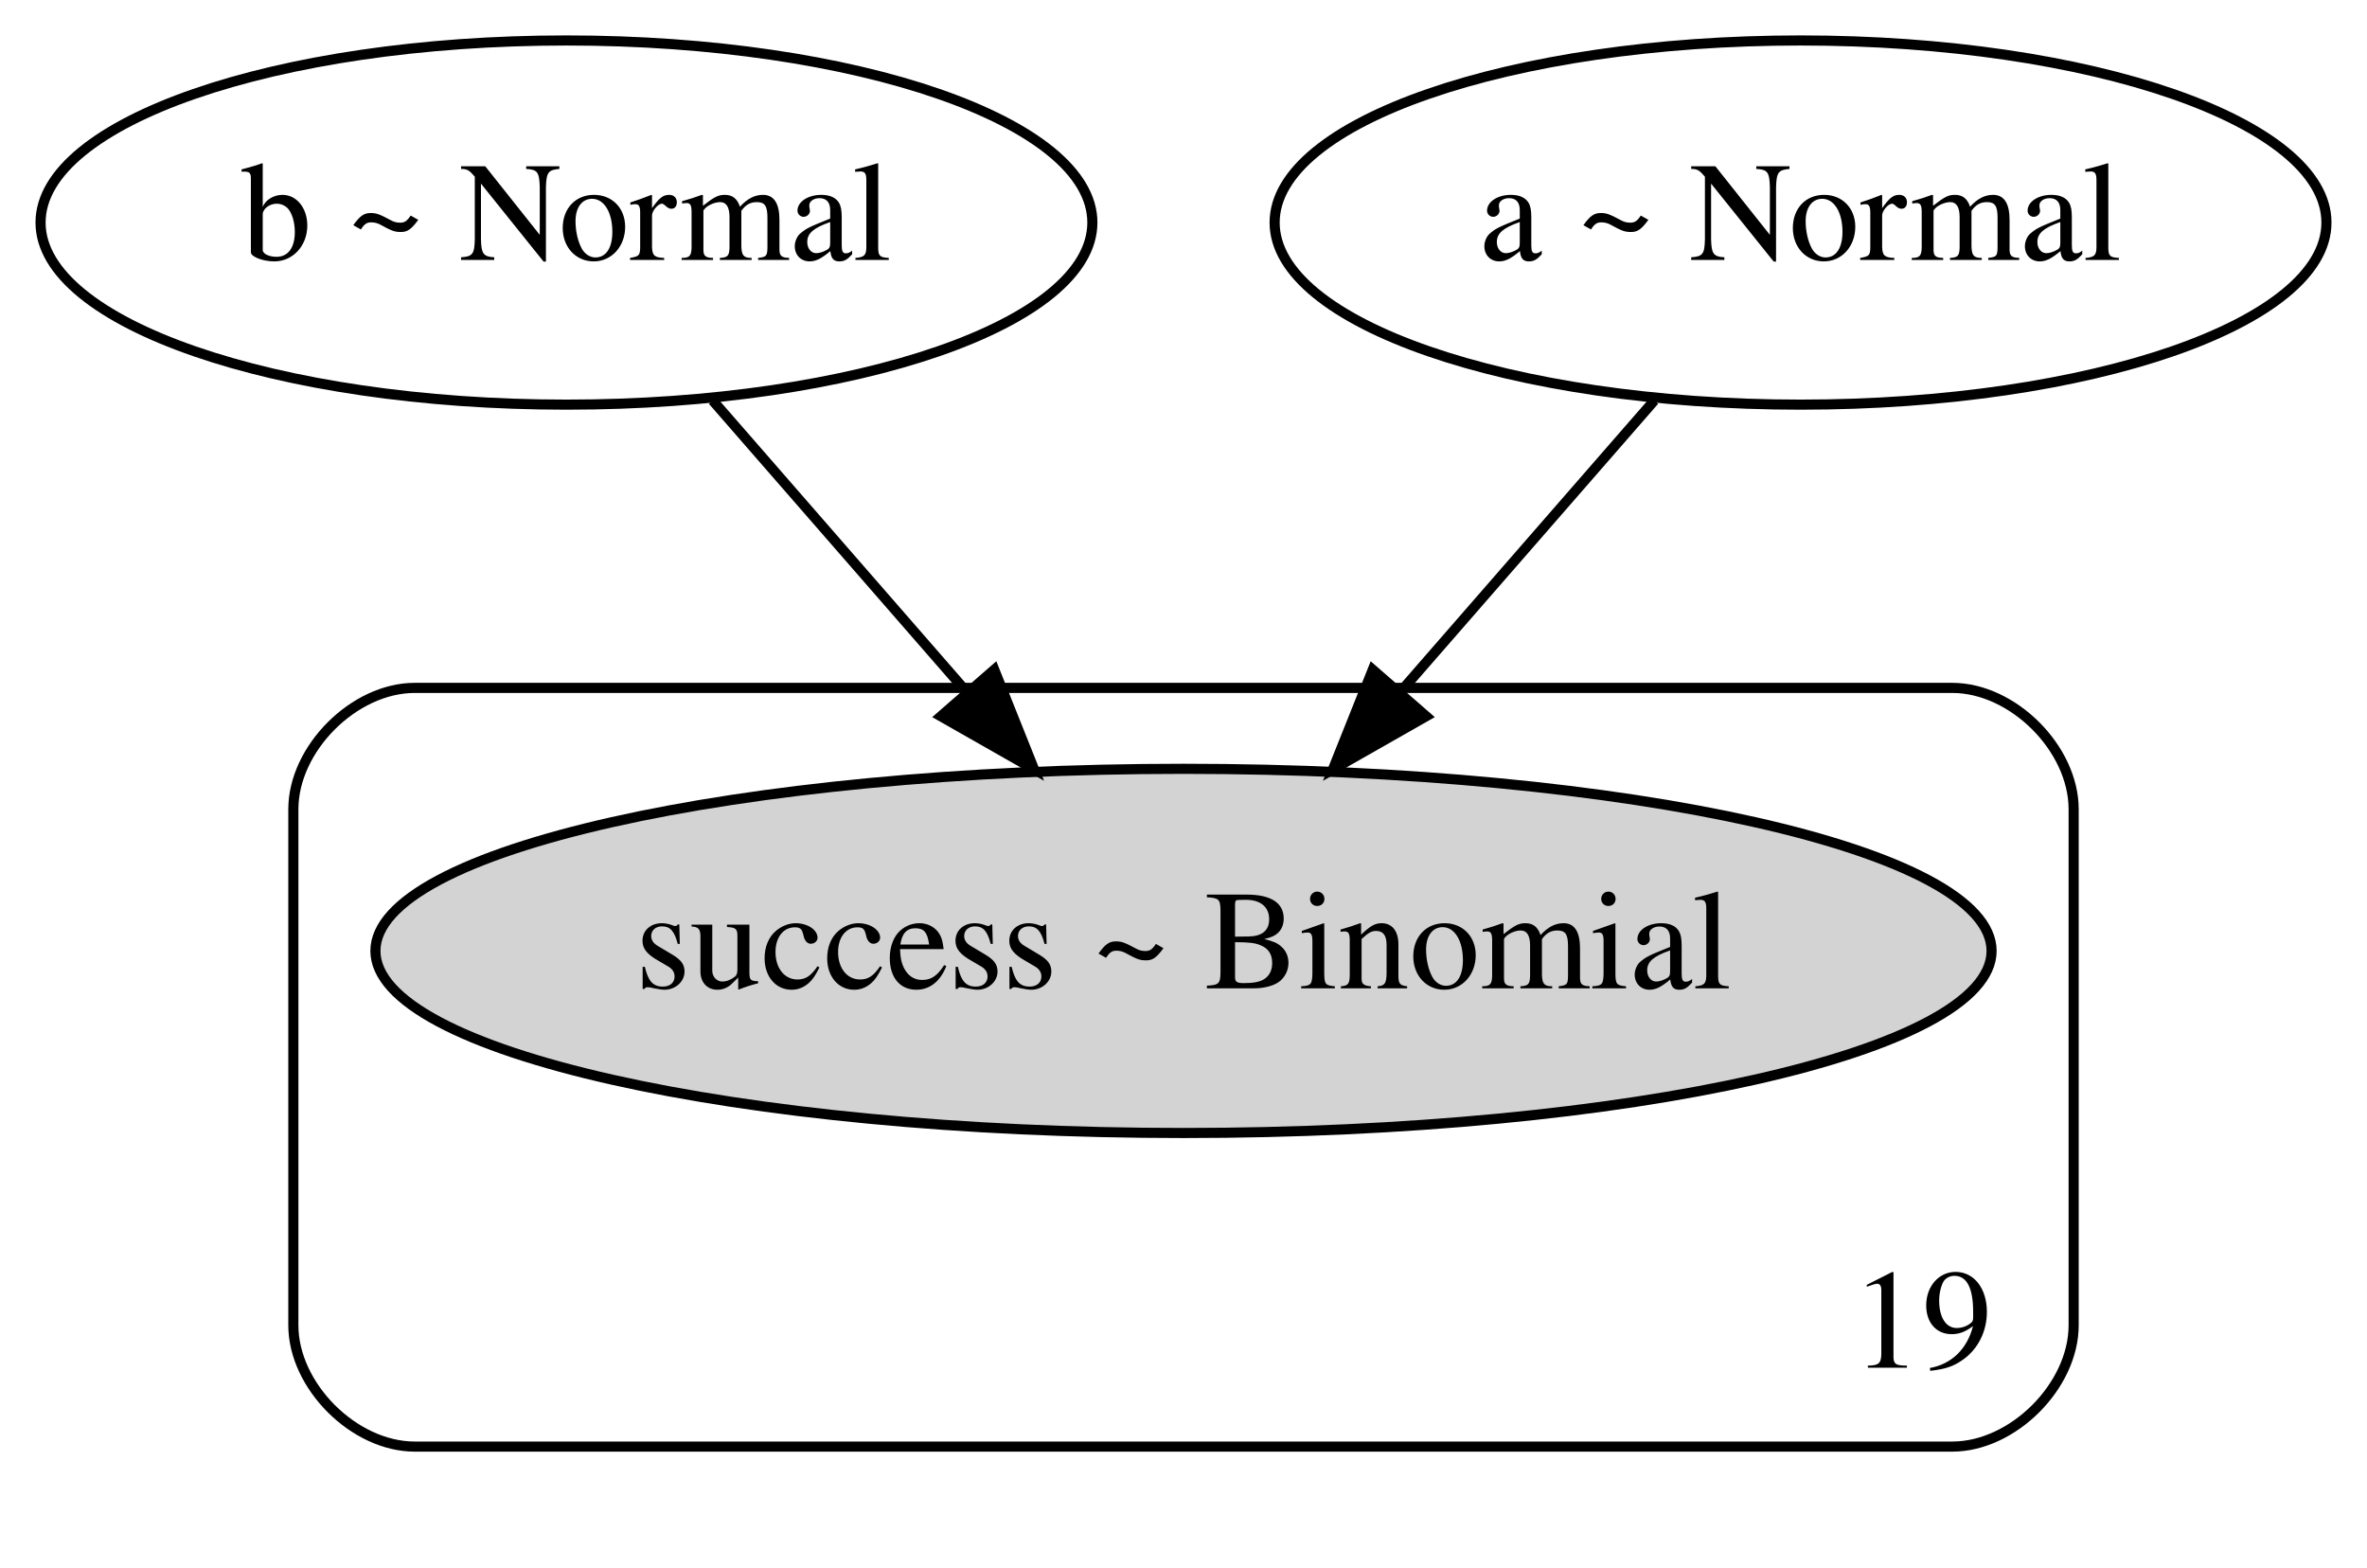
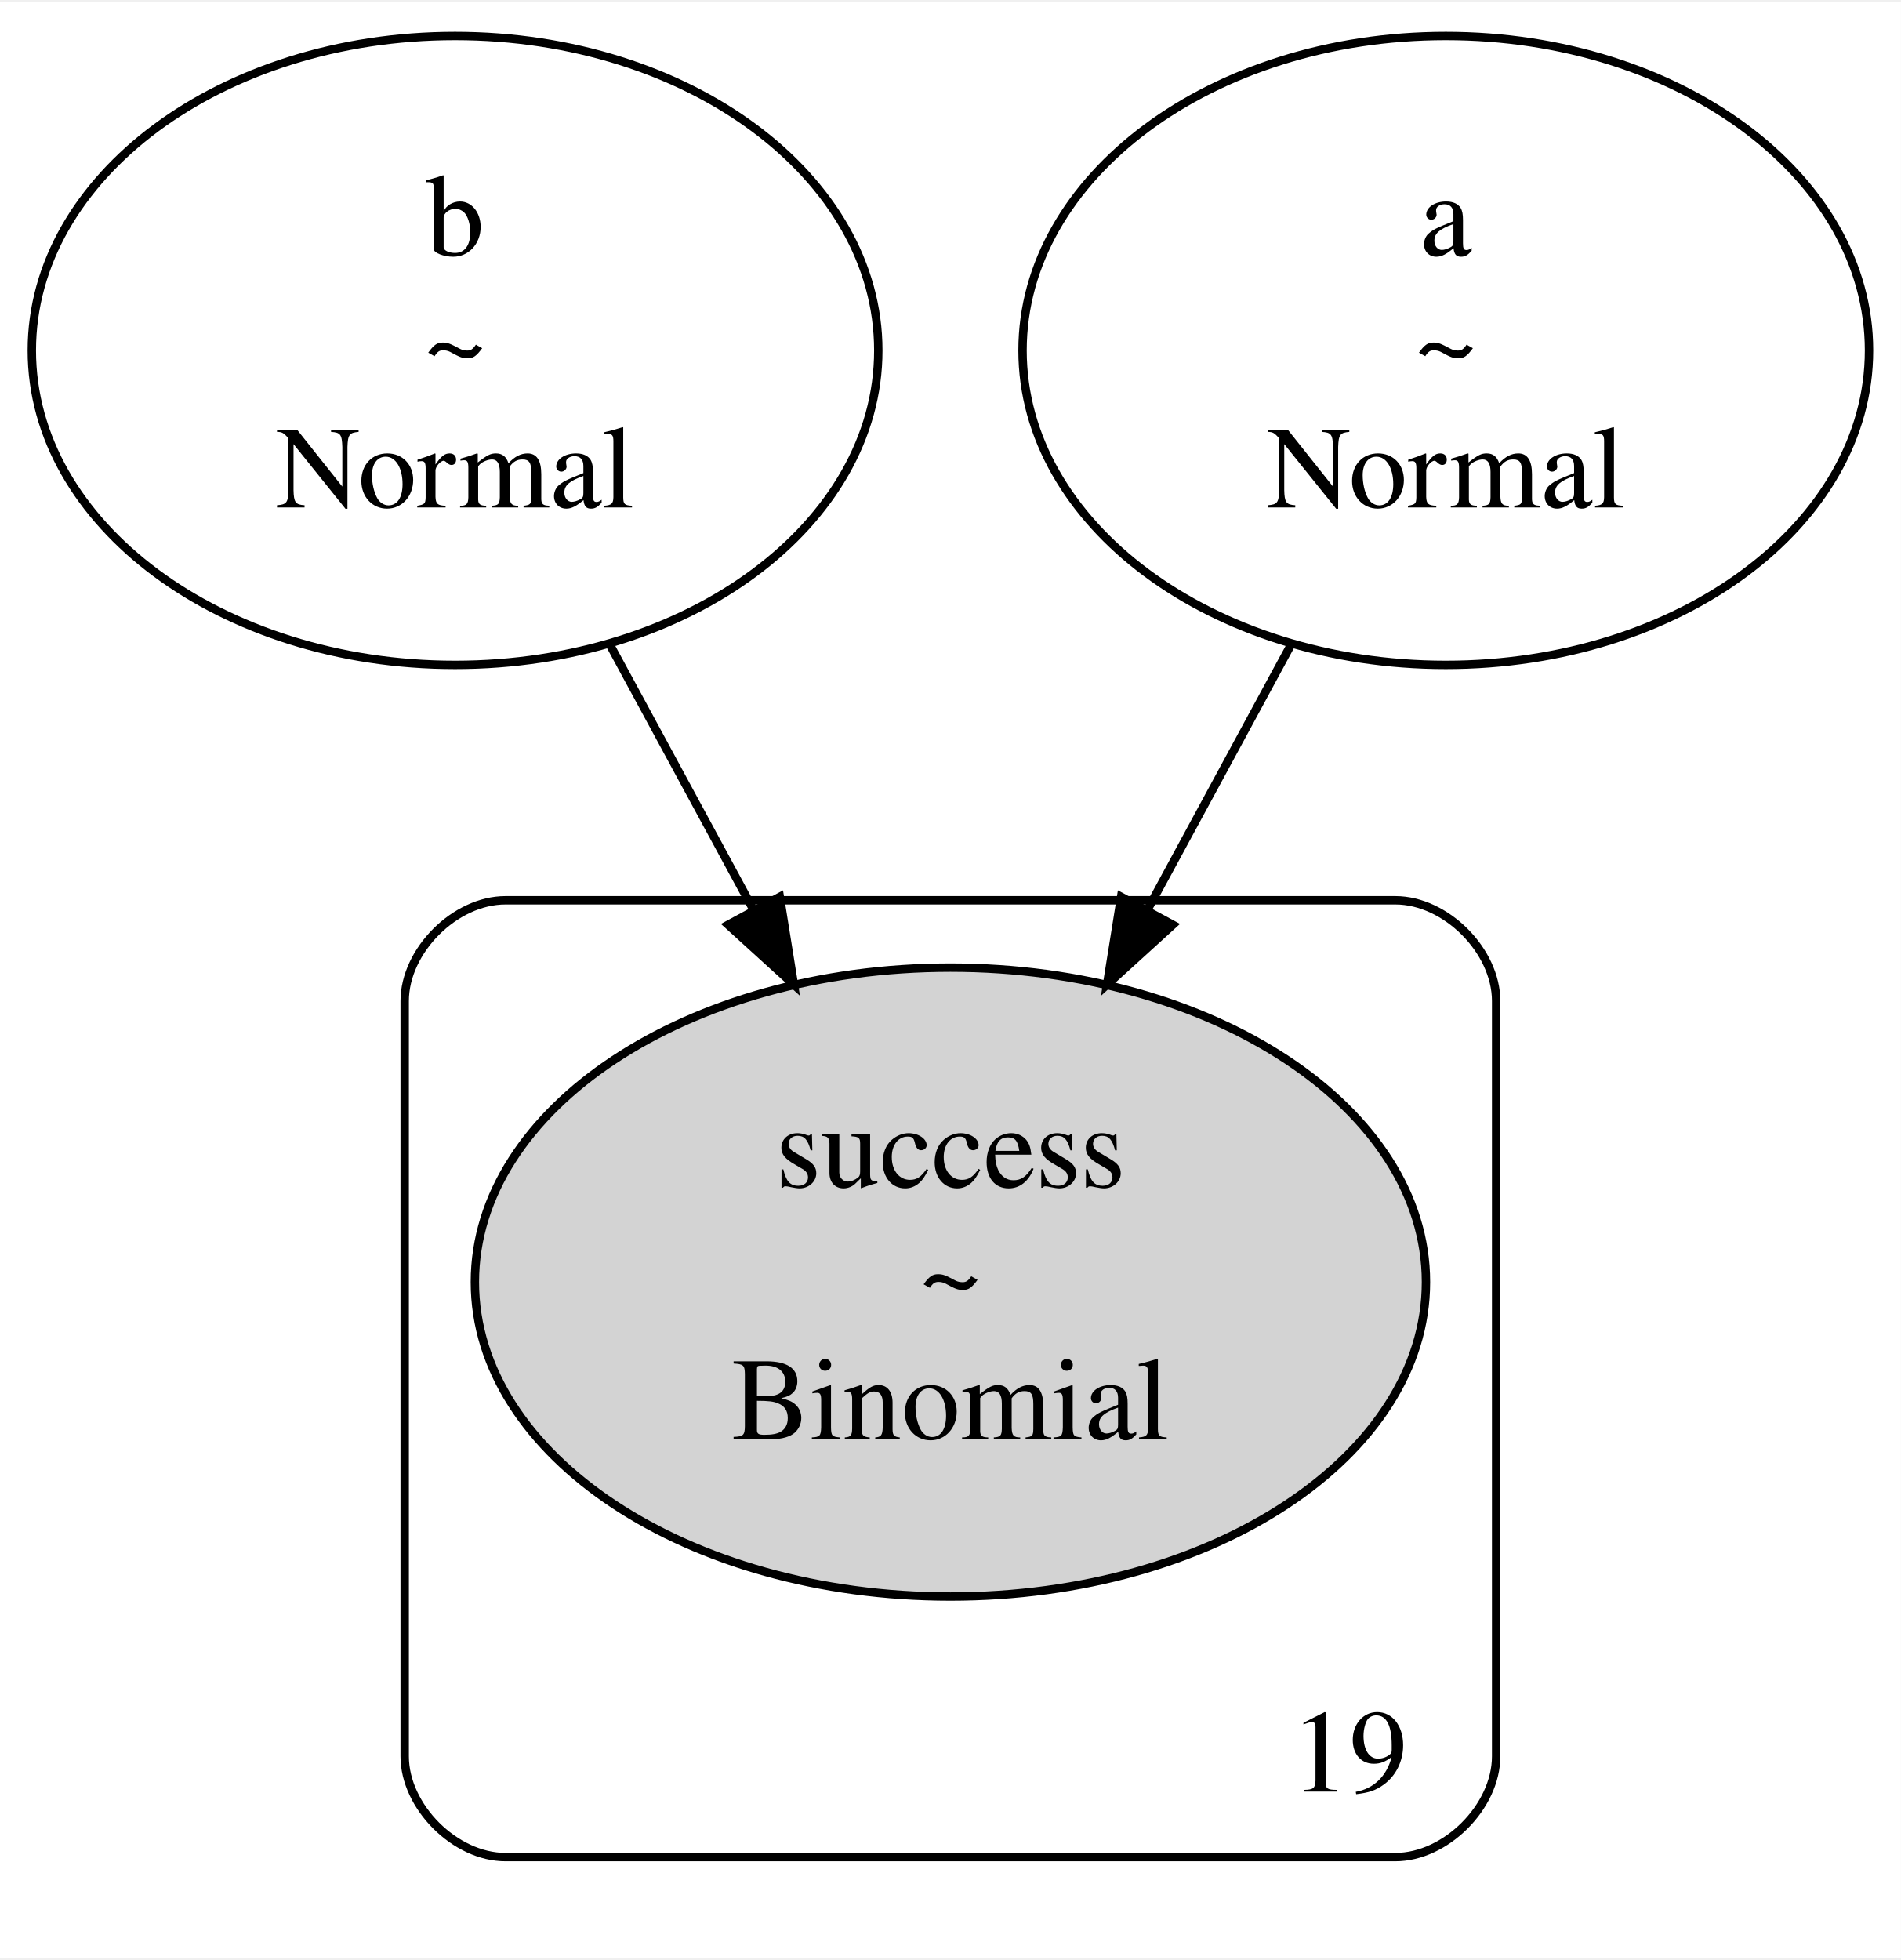
- <svg xmlns="http://www.w3.org/2000/svg" width="234pt" height="155pt" viewBox="0.00 0.00 233.99 155.00">
-   <g id="graph0" class="graph" transform="scale(1 1) rotate(0) translate(4 151)">
-     <polygon fill="white" stroke="none" points="-4,4 -4,-151 229.991,-151 229.991,4 -4,4" />
+ <svg xmlns="http://www.w3.org/2000/svg" width="226pt" height="233pt" viewBox="0.00 0.00 226.41 232.91">
+   <g id="graph0" class="graph" transform="scale(1 1) rotate(0) translate(4 228.91)">
+     <polygon fill="white" stroke="transparent" points="-4,4 -4,-228.91 222.41,-228.91 222.41,4 -4,4" />
    <g id="clust1" class="cluster">
-       <path fill="none" stroke="black" d="M36.995,-8C36.995,-8 188.995,-8 188.995,-8 194.995,-8 200.995,-14 200.995,-20 200.995,-20 200.995,-71 200.995,-71 200.995,-77 194.995,-83 188.995,-83 188.995,-83 36.995,-83 36.995,-83 30.995,-83 24.995,-77 24.995,-71 24.995,-71 24.995,-20 24.995,-20 24.995,-14 30.995,-8 36.995,-8" />
-       <text text-anchor="middle" x="185.995" y="-15.8" font-family="Times,serif" font-size="14.00">19</text>
+       <path fill="none" stroke="black" d="M56.2,-8C56.2,-8 162.2,-8 162.2,-8 168.2,-8 174.2,-14 174.2,-20 174.2,-20 174.2,-109.95 174.2,-109.95 174.2,-115.95 168.2,-121.95 162.2,-121.95 162.2,-121.95 56.2,-121.95 56.2,-121.95 50.2,-121.95 44.2,-115.95 44.2,-109.95 44.2,-109.95 44.2,-20 44.2,-20 44.2,-14 50.2,-8 56.2,-8" />
+       <text text-anchor="middle" x="156.7" y="-15.8" font-family="Times,serif" font-size="14.00">19</text>
    </g>
    <g id="node1" class="node">
-       <ellipse fill="none" stroke="black" cx="51.995" cy="-129" rx="51.991" ry="18" />
-       <text text-anchor="middle" x="51.995" y="-125.3" font-family="Times,serif" font-size="14.00">b ~ Normal</text>
+       <ellipse fill="none" stroke="black" cx="50.2" cy="-187.43" rx="50.41" ry="37.45" />
+       <text text-anchor="middle" x="50.2" y="-198.73" font-family="Times,serif" font-size="14.00">b</text>
+       <text text-anchor="middle" x="50.2" y="-183.73" font-family="Times,serif" font-size="14.00">~</text>
+       <text text-anchor="middle" x="50.2" y="-168.73" font-family="Times,serif" font-size="14.00">Normal</text>
    </g>
    <g id="node3" class="node">
-       <ellipse fill="lightgrey" stroke="black" cx="112.995" cy="-57" rx="79.886" ry="18" />
-       <text text-anchor="middle" x="112.995" y="-53.3" font-family="Times,serif" font-size="14.00">success ~ Binomial</text>
+       <ellipse fill="lightgrey" stroke="black" cx="109.2" cy="-76.48" rx="56.64" ry="37.45" />
+       <text text-anchor="middle" x="109.2" y="-87.78" font-family="Times,serif" font-size="14.00">success</text>
+       <text text-anchor="middle" x="109.2" y="-72.78" font-family="Times,serif" font-size="14.00">~</text>
+       <text text-anchor="middle" x="109.2" y="-57.78" font-family="Times,serif" font-size="14.00">Binomial</text>
    </g>
    <g id="edge1" class="edge">
-       <path fill="none" stroke="black" d="M66.451,-111.411C73.938,-102.82 83.228,-92.159 91.534,-82.627" />
-       <polygon fill="black" stroke="black" points="94.288,-84.795 98.219,-74.956 89.011,-80.196 94.288,-84.795" />
+       <path fill="none" stroke="black" d="M68.71,-152.26C74.1,-142.31 80.05,-131.32 85.7,-120.89" />
+       <polygon fill="black" stroke="black" points="88.88,-122.36 90.56,-111.9 82.72,-119.03 88.88,-122.36" />
    </g>
    <g id="node2" class="node">
-       <ellipse fill="none" stroke="black" cx="173.995" cy="-129" rx="51.991" ry="18" />
-       <text text-anchor="middle" x="173.995" y="-125.3" font-family="Times,serif" font-size="14.00">a ~ Normal</text>
+       <ellipse fill="none" stroke="black" cx="168.2" cy="-187.43" rx="50.41" ry="37.45" />
+       <text text-anchor="middle" x="168.2" y="-198.73" font-family="Times,serif" font-size="14.00">a</text>
+       <text text-anchor="middle" x="168.2" y="-183.73" font-family="Times,serif" font-size="14.00">~</text>
+       <text text-anchor="middle" x="168.2" y="-168.73" font-family="Times,serif" font-size="14.00">Normal</text>
    </g>
    <g id="edge2" class="edge">
-       <path fill="none" stroke="black" d="M159.539,-111.411C152.053,-102.82 142.763,-92.159 134.456,-82.627" />
-       <polygon fill="black" stroke="black" points="136.98,-80.196 127.772,-74.956 131.703,-84.795 136.98,-80.196" />
+       <path fill="none" stroke="black" d="M149.7,-152.26C144.31,-142.31 138.36,-131.32 132.71,-120.89" />
+       <polygon fill="black" stroke="black" points="135.69,-119.03 127.85,-111.9 129.53,-122.36 135.69,-119.03" />
    </g>
  </g>
</svg>
